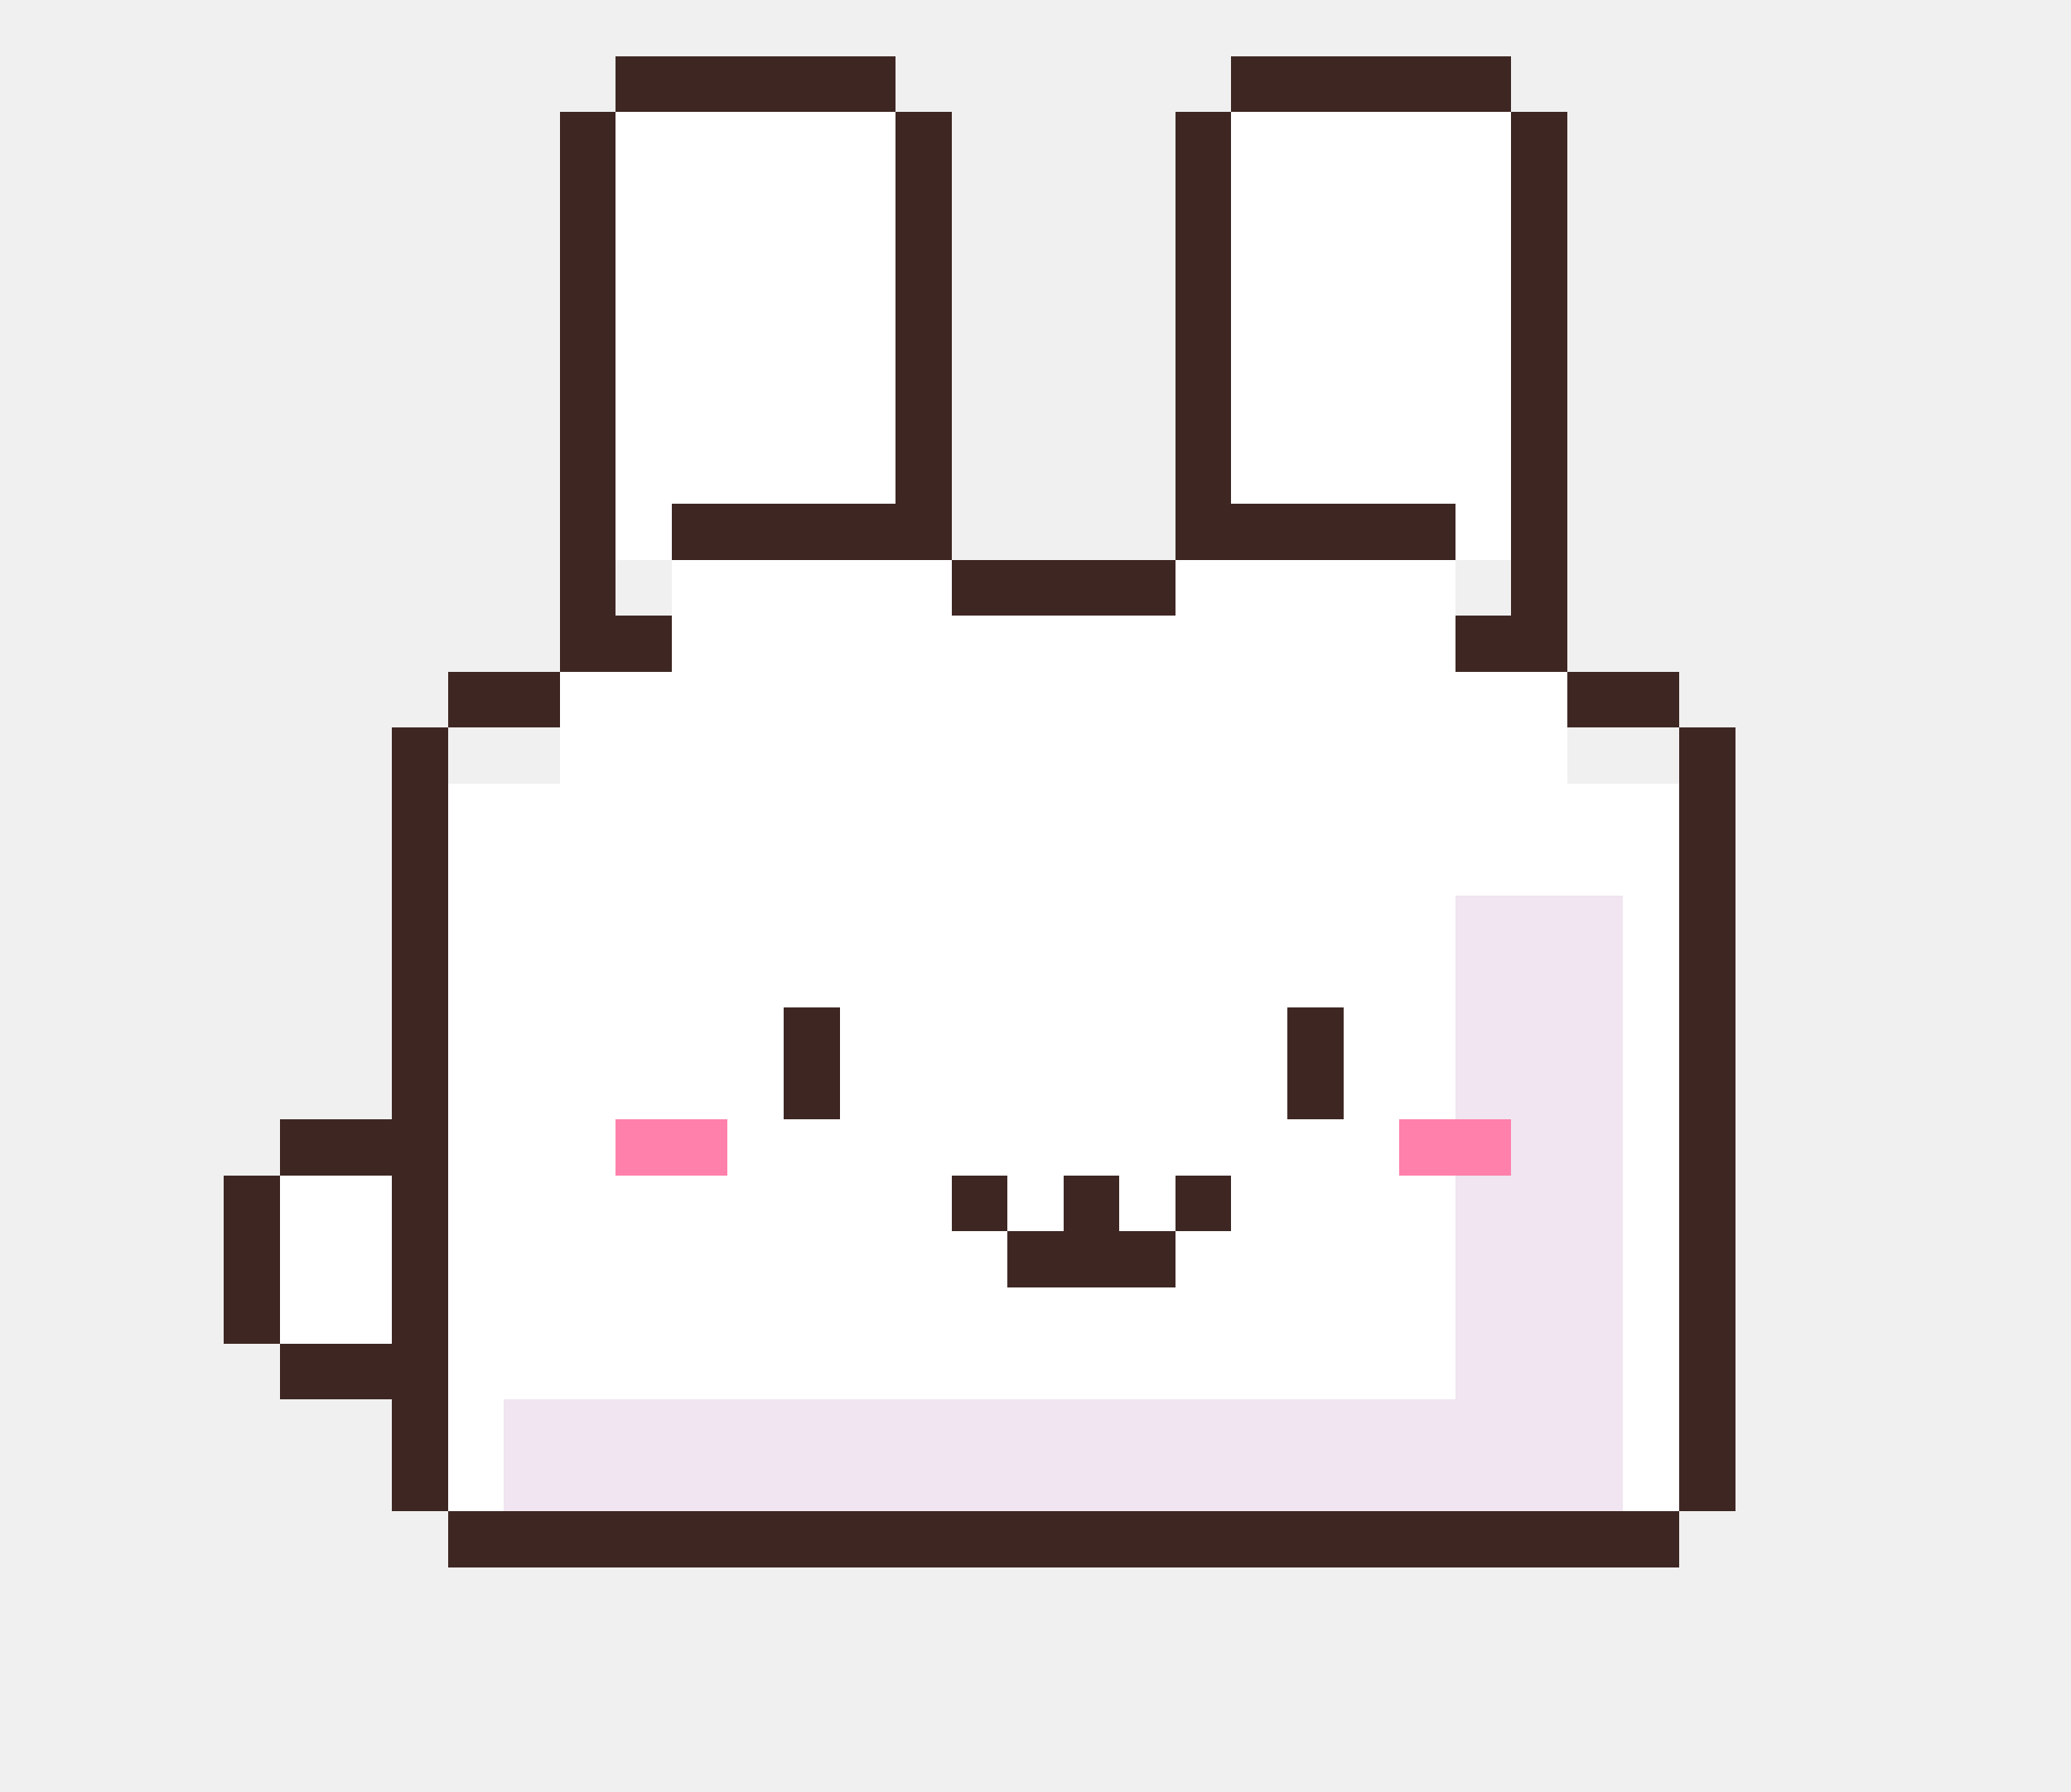
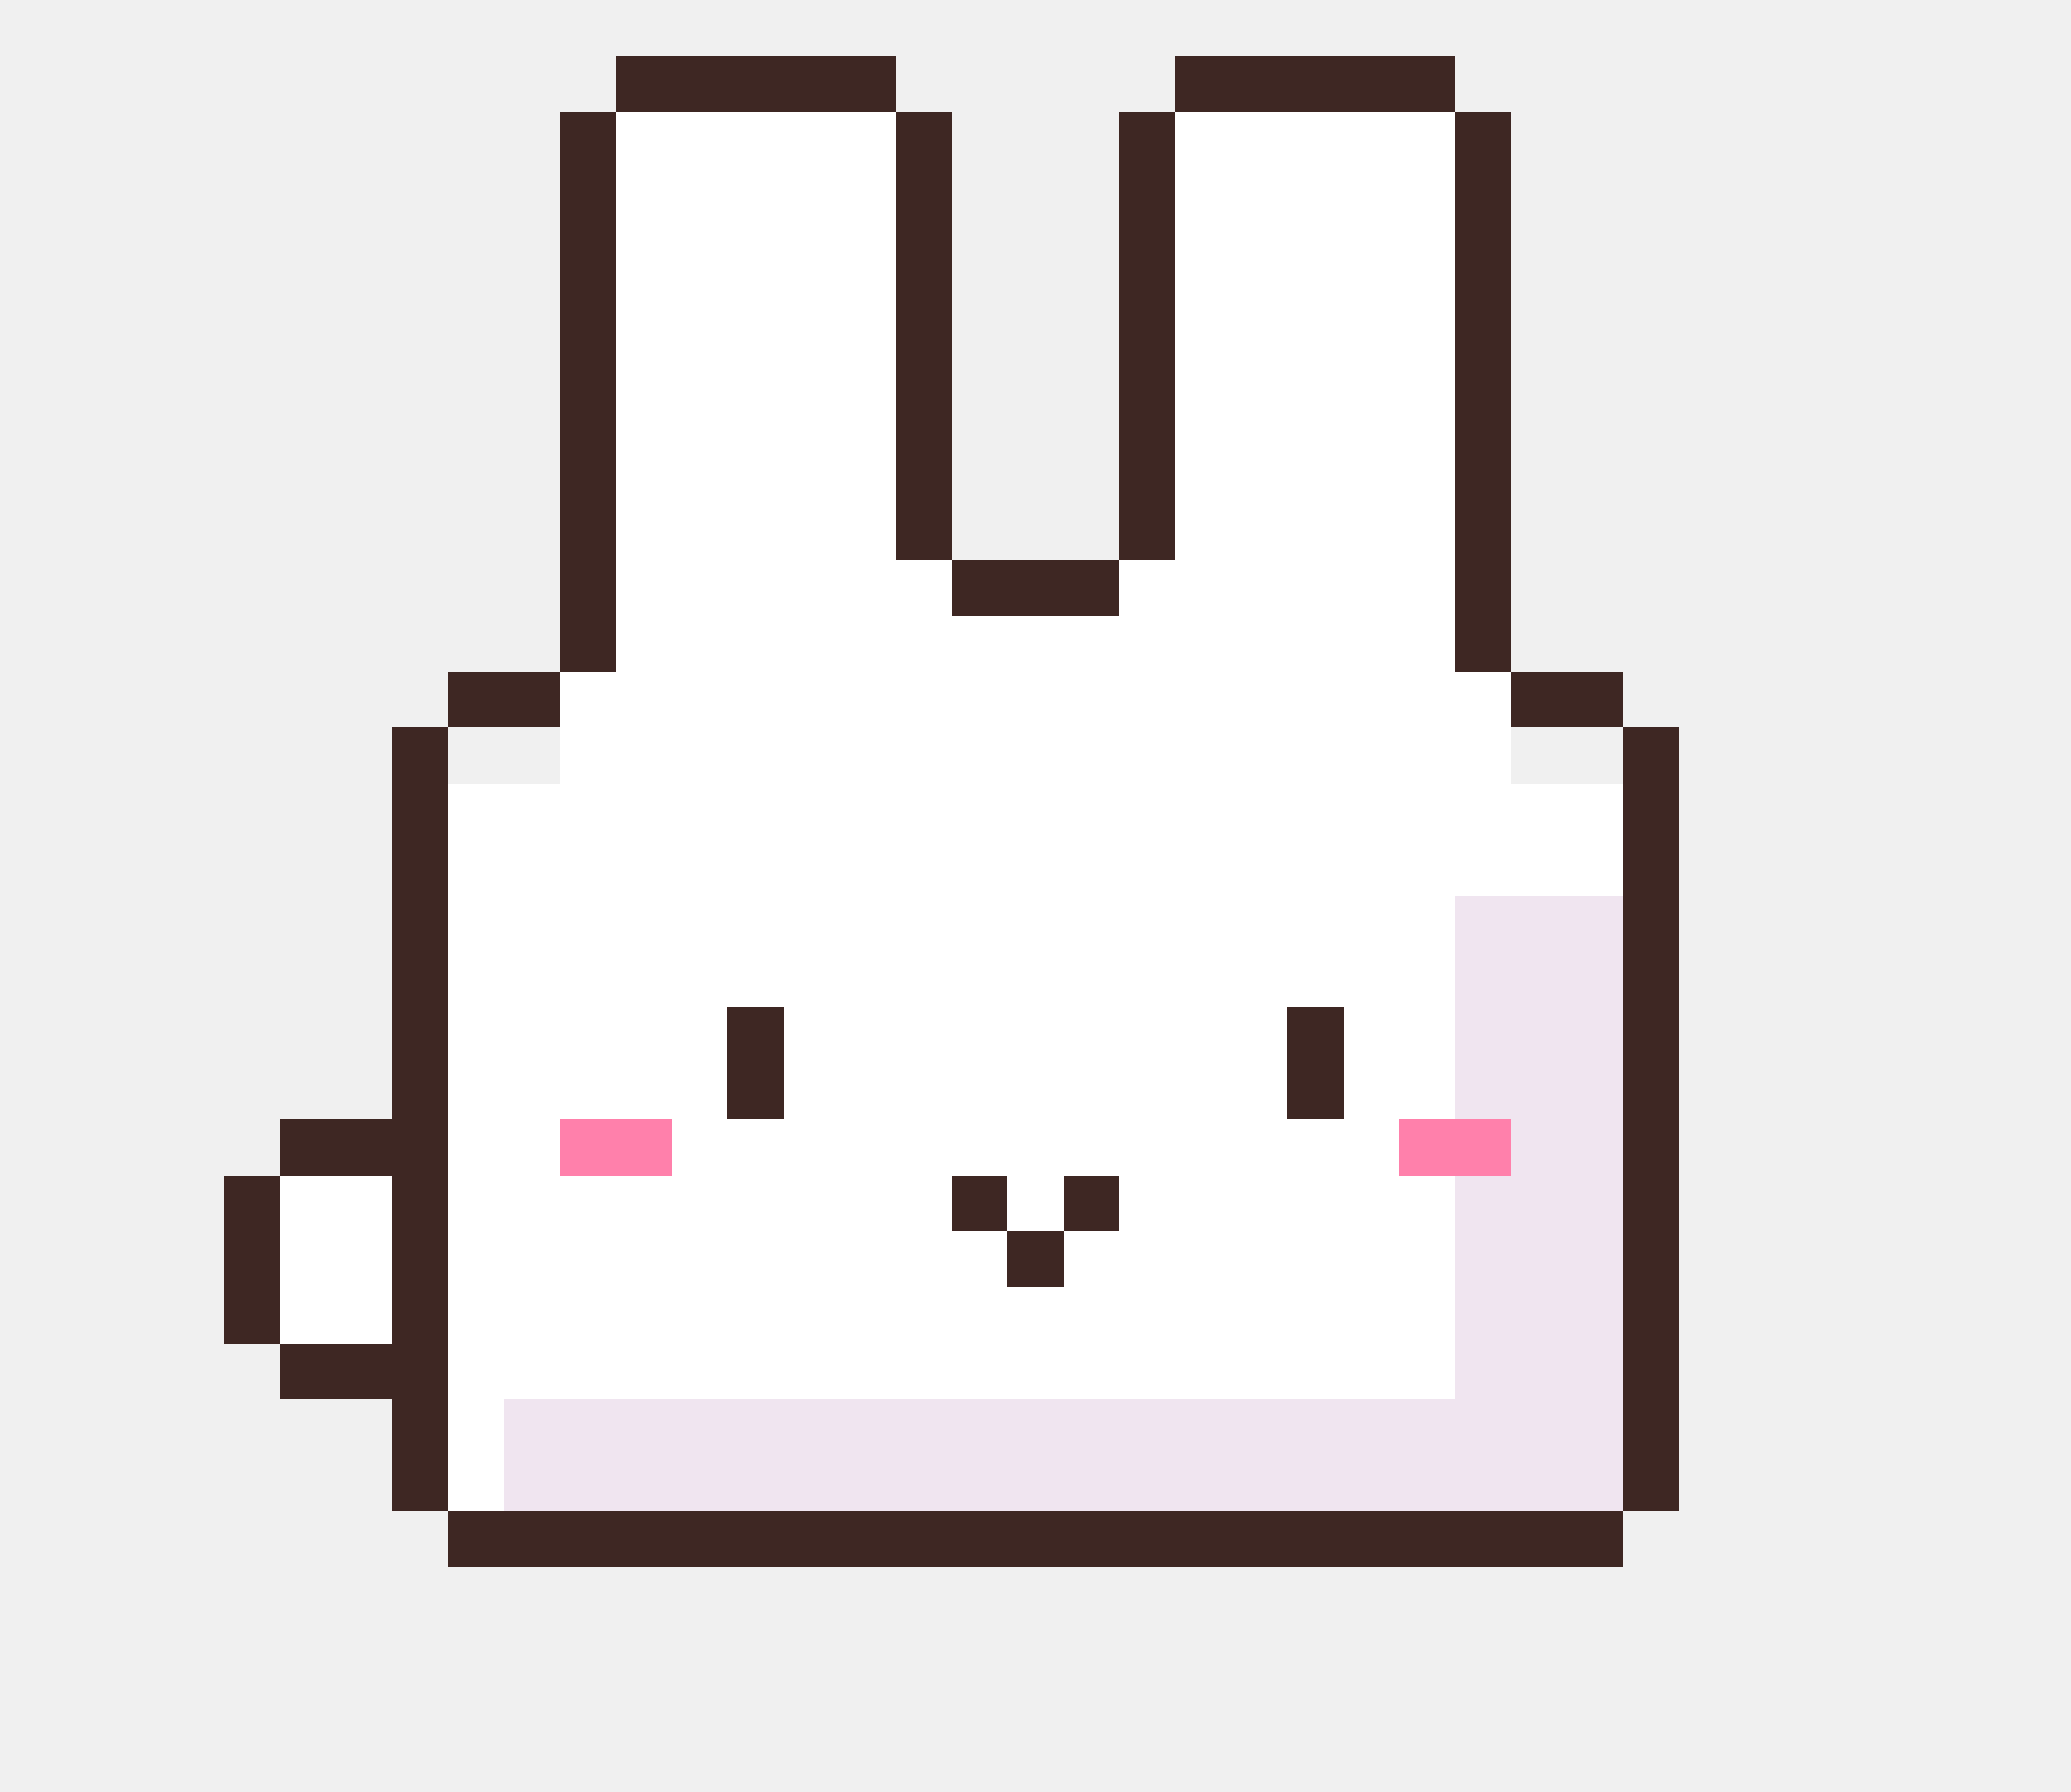
<svg xmlns="http://www.w3.org/2000/svg" width="370" height="320" viewBox="0 0 37 32" shape-rendering="crispEdges">
-   <rect x="8" y="14" width="22" height="13" fill="#FFFFFF" />
-   <rect x="10" y="12" width="18" height="2" fill="#FFFFFF" />
-   <rect x="12" y="10" width="14" height="2" fill="#FFFFFF" />
-   <rect x="11" y="2" width="5" height="8" fill="#FFFFFF" />
-   <rect x="22" y="2" width="5" height="8" fill="#FFFFFF" />
+   <rect x="11" y="2" width="5" height="10" fill="#FFFFFF" />
+   <rect x="21" y="2" width="5" height="10" fill="#FFFFFF" />
+   <rect x="10" y="10" width="17" height="4" fill="#FFFFFF" />
+   <rect x="8" y="14" width="21" height="13" fill="#FFFFFF" />
+   <rect x="10" y="12" width="17" height="2" fill="#FFFFFF" />
  <rect x="26" y="16" width="3" height="10" fill="#F0E5F0" />
  <rect x="9" y="25" width="20" height="2" fill="#F0E5F0" />
  <rect x="11" y="1" width="5" height="1" fill="#3E2723" />
  <rect x="10" y="2" width="1" height="10" fill="#3E2723" />
  <rect x="16" y="2" width="1" height="8" fill="#3E2723" />
-   <rect x="22" y="1" width="5" height="1" fill="#3E2723" />
-   <rect x="21" y="2" width="1" height="8" fill="#3E2723" />
-   <rect x="27" y="2" width="1" height="10" fill="#3E2723" />
-   <rect x="17" y="10" width="4" height="1" fill="#3E2723" />
-   <rect x="12" y="9" width="4" height="1" fill="#3E2723" />
-   <rect x="22" y="9" width="4" height="1" fill="#3E2723" />
-   <rect x="10" y="11" width="2" height="1" fill="#3E2723" />
-   <rect x="26" y="11" width="2" height="1" fill="#3E2723" />
+   <rect x="21" y="1" width="5" height="1" fill="#3E2723" />
+   <rect x="20" y="2" width="1" height="8" fill="#3E2723" />
+   <rect x="26" y="2" width="1" height="10" fill="#3E2723" />
+   <rect x="17" y="10" width="3" height="1" fill="#3E2723" />
  <rect x="8" y="12" width="2" height="1" fill="#3E2723" />
-   <rect x="28" y="12" width="2" height="1" fill="#3E2723" />
+   <rect x="10" y="11" width="1" height="1" fill="#3E2723" />
+   <rect x="26" y="11" width="1" height="1" fill="#3E2723" />
+   <rect x="27" y="12" width="2" height="1" fill="#3E2723" />
  <rect x="7" y="13" width="1" height="14" fill="#3E2723" />
-   <rect x="30" y="13" width="1" height="14" fill="#3E2723" />
-   <rect x="8" y="27" width="22" height="1" fill="#3E2723" />
-   <rect x="14" y="18" width="1" height="2" fill="#3E2723" />
+   <rect x="29" y="13" width="1" height="14" fill="#3E2723" />
+   <rect x="8" y="27" width="21" height="1" fill="#3E2723" />
+   <rect x="13" y="18" width="1" height="2" fill="#3E2723" />
  <rect x="23" y="18" width="1" height="2" fill="#3E2723" />
-   <rect x="18" y="22" width="3" height="1" fill="#3E2723" />
+   <rect x="18" y="22" width="1" height="1" fill="#3E2723" />
  <rect x="17" y="21" width="1" height="1" fill="#3E2723" />
  <rect x="19" y="21" width="1" height="1" fill="#3E2723" />
-   <rect x="21" y="21" width="1" height="1" fill="#3E2723" />
-   <rect x="11" y="20" width="2" height="1" fill="#FF80AB" />
+   <rect x="10" y="20" width="2" height="1" fill="#FF80AB" />
  <rect x="25" y="20" width="2" height="1" fill="#FF80AB" />
  <rect x="5" y="21" width="2" height="3" fill="#FFFFFF" />
  <rect x="4" y="21" width="1" height="3" fill="#3E2723" />
  <rect x="5" y="20" width="2" height="1" fill="#3E2723" />
  <rect x="5" y="24" width="2" height="1" fill="#3E2723" />
</svg>
